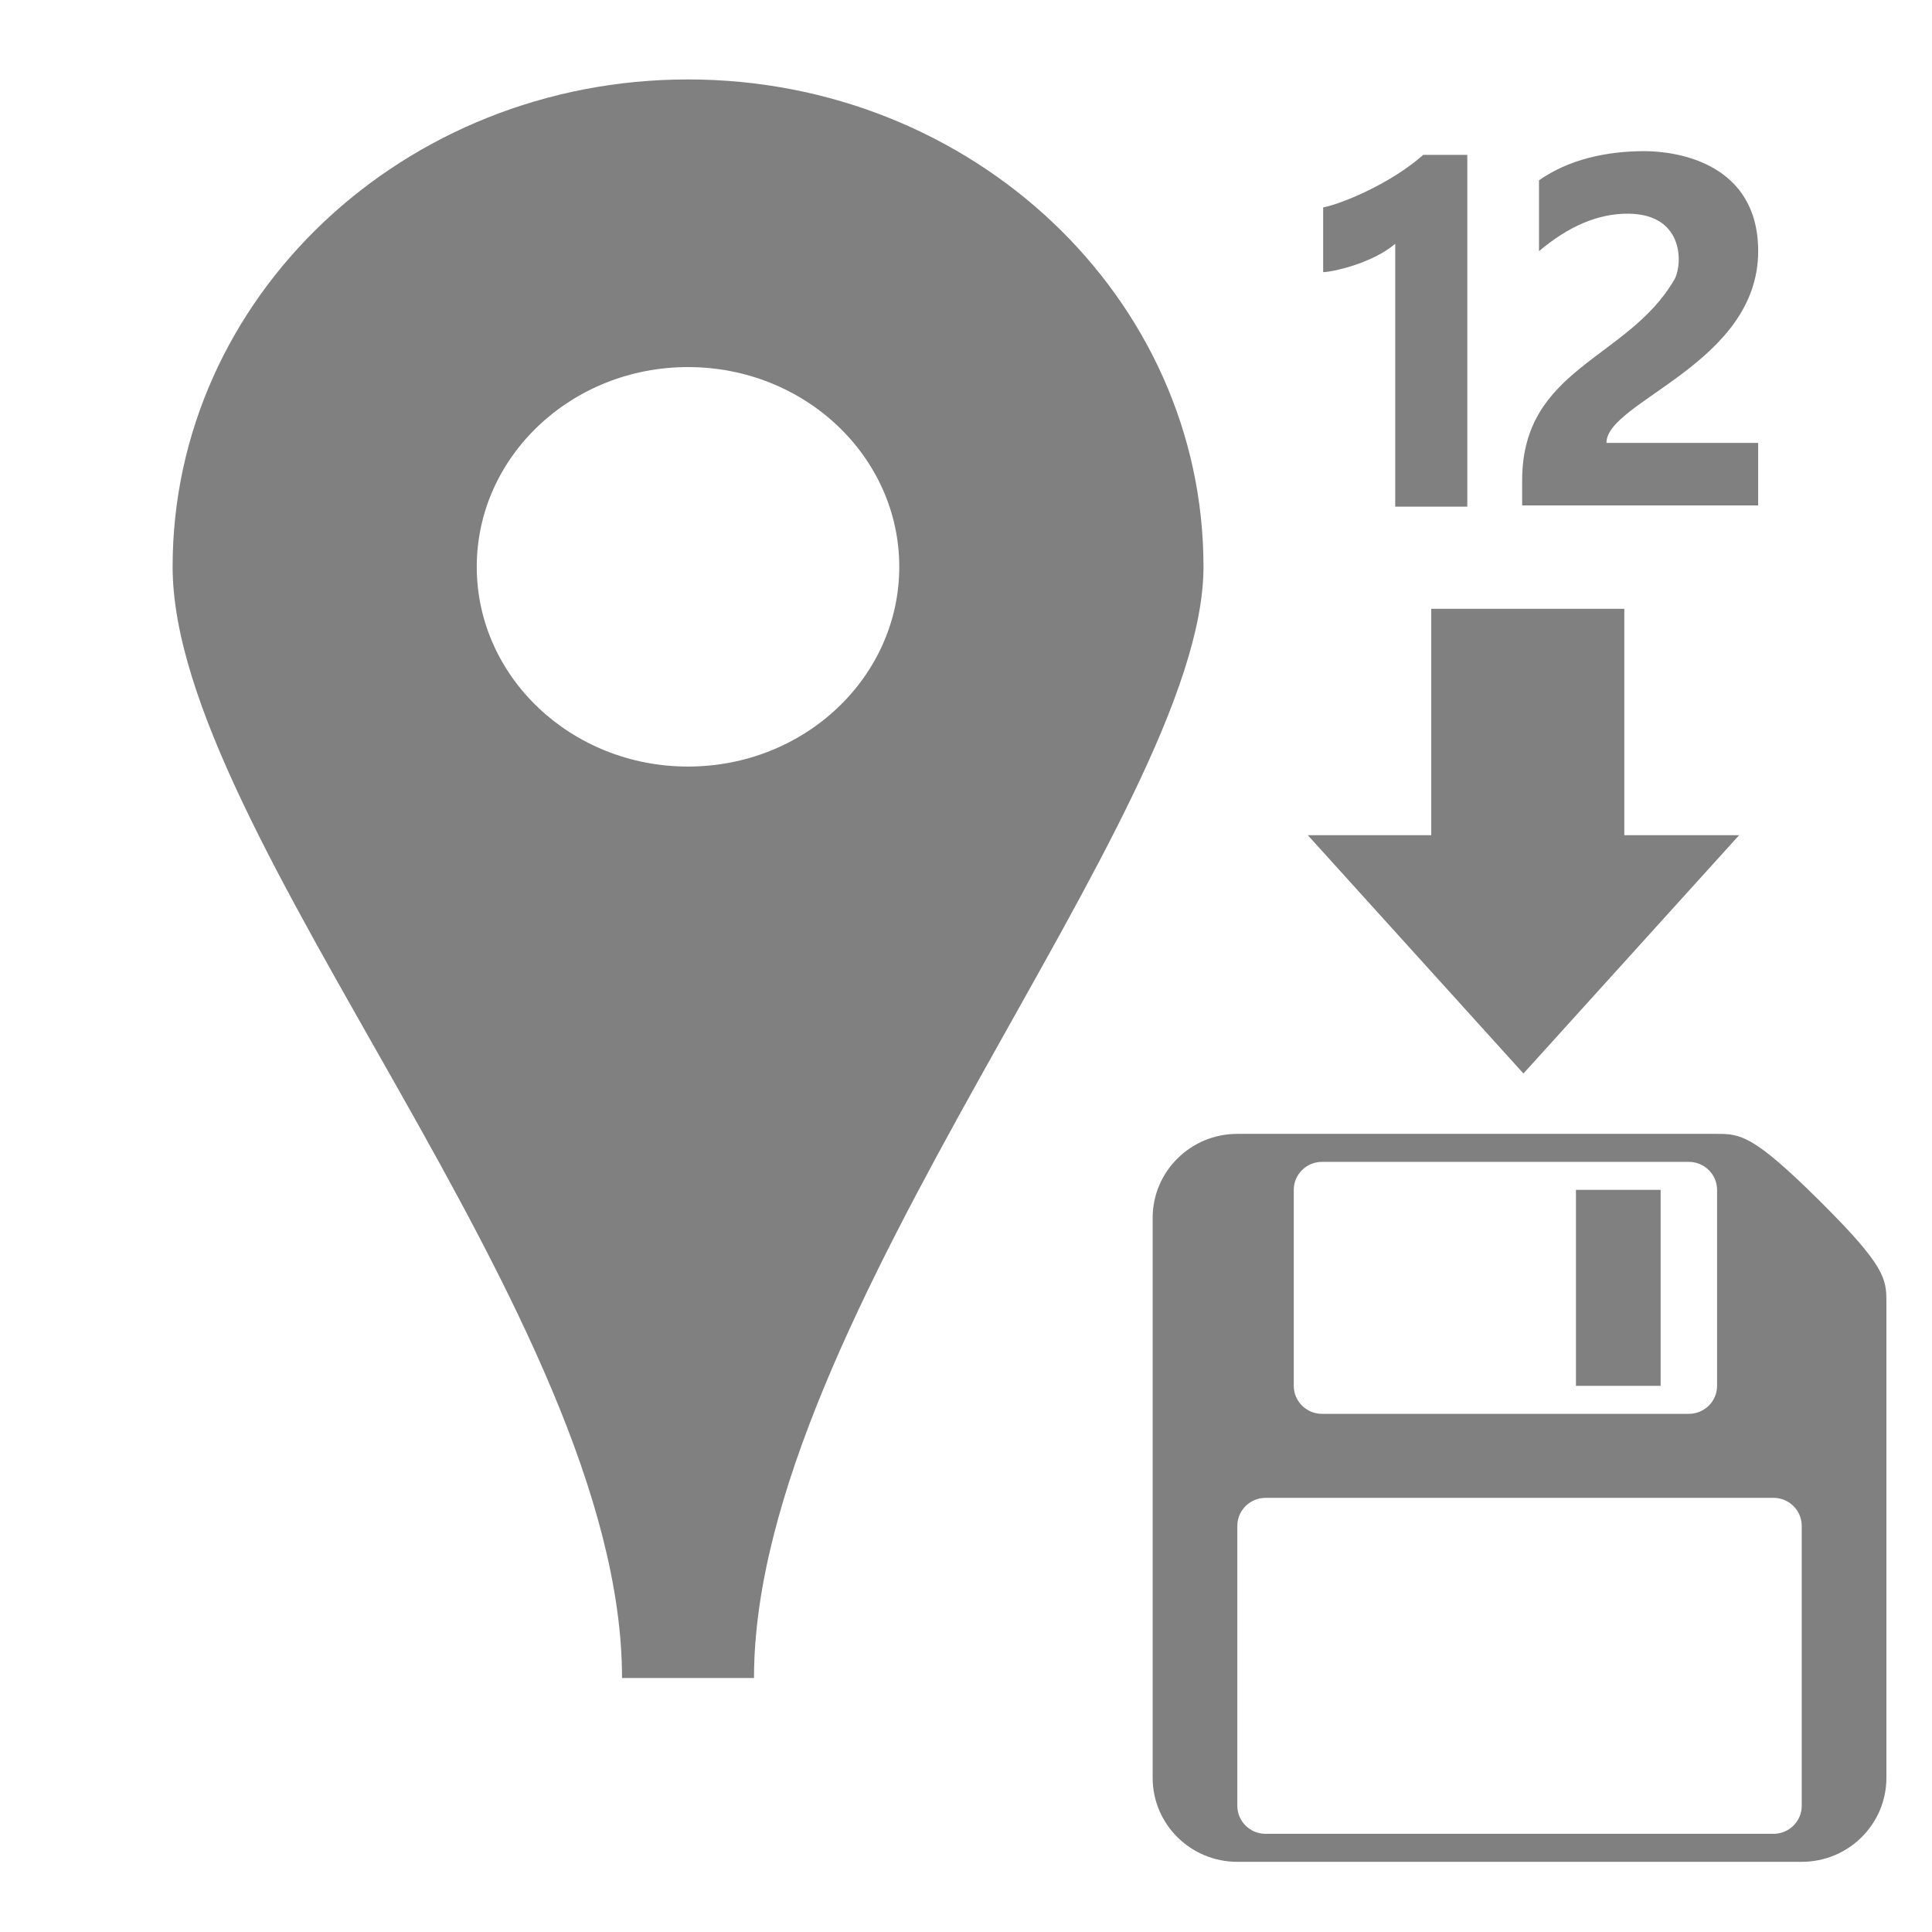
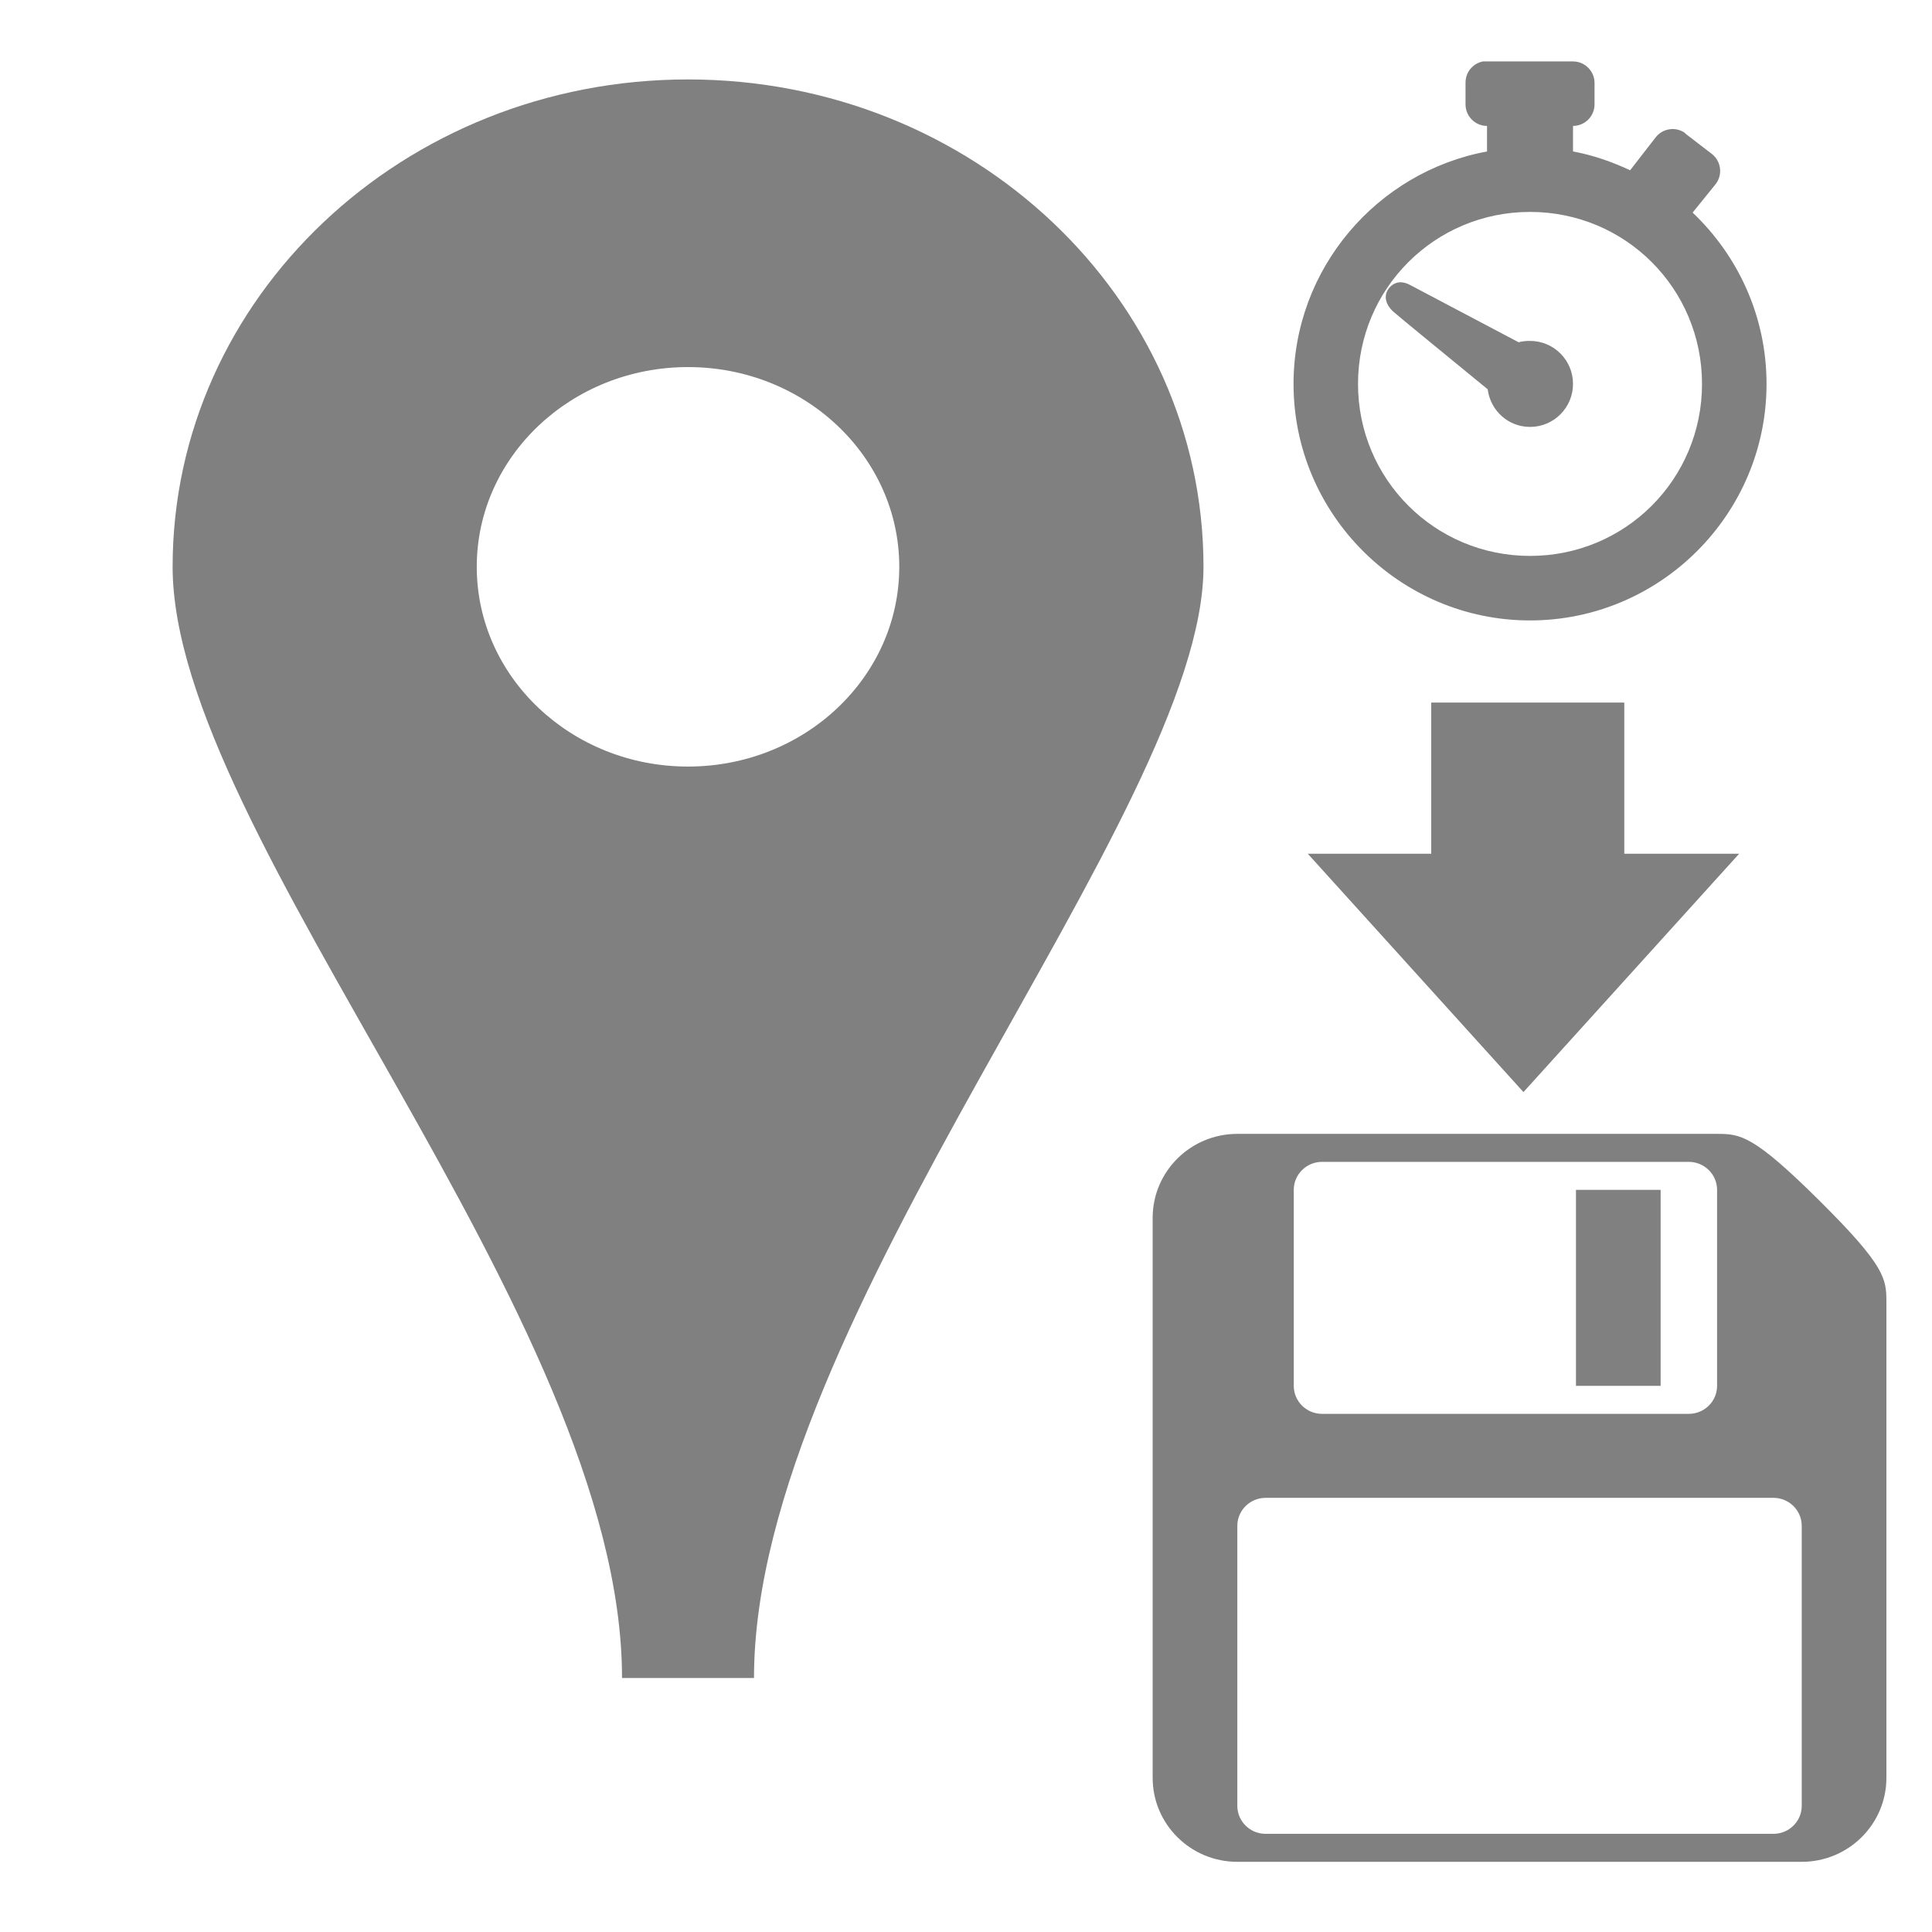
<svg xmlns="http://www.w3.org/2000/svg" version="1.1" id="Layer_1" x="0px" y="0px" width="416px" height="416px" viewBox="0 0 26 26" enable-background="new 0 0 26 26" xml:space="preserve">
  <defs id="defs859" />
-   <polygon transform="matrix(0,0.2306367,-0.3246936,0,24.72297,8.471896)" style="fill:#808080" points="25.906,13 12,4.061 12,21.938 " id="polygon858" />
-   <rect x="-12.937" style="fill:#808080;stroke-width:0.301" y="-21.859" width="4.744" height="2.598" id="rect856-6" transform="matrix(0,-1,-1,0,0,0)" />
+   <polygon transform="matrix(0,0.2306367,-0.3246936,0,24.72297,8.721896)" style="fill:#808080" points="12,21.938 25.906,13 12,4.061 " id="polygon858" />
+   <rect x="-13.187" style="fill:#808080;stroke-width:0.267" y="-21.859" width="3.732" height="2.598" id="rect856-6" transform="matrix(0,-1,-1,0,0,0)" />
  <path d="m 9.259,1.069 c -3.83,0 -6.936,2.937 -6.936,6.558 0,3.622 6.048,10.083 6.048,14.955 h 1.776 c 0,-4.856 6.049,-11.627 6.049,-14.955 0,-3.622 -3.107,-6.558 -6.937,-6.558 z m 0,9.247 c -1.57,0 -2.843,-1.205 -2.843,-2.688 0,-1.483 1.273,-2.688 2.843,-2.688 1.57,0 2.843,1.204 2.843,2.688 0,1.484 -1.273,2.688 -2.843,2.688 z" id="path1411" style="fill:#808080;stroke-width:0.863" />
-   <g transform="matrix(0.5387856,0,0,0.5441263,12.14928,-2.758562)" id="g850" style="fill:#808080">
-     <path d="m 14.1,9 v 8.6 h -1.8 v -6.5 c -0.6,0.5 -1.6,0.7 -1.8,0.7 V 10.2 C 11,10.1 12.2,9.6 13,8.9 h 1.1 z" id="path848" style="fill:#808080" />
-   </g>
-   <g transform="matrix(0.5671913,0,0,0.5608945,14.69904,-2.9578)" id="g1437" style="fill:#808080">
-     <path d="m 12.2,15.9 h 3.6 v 1.5 h -5.6 v -0.6 c 0,-2.7 2.5,-2.9 3.6,-4.8 0.2,-0.3 0.3,-1.6 -1.1,-1.6 -0.7,0 -1.4,0.3 -2.1,0.9 V 9.6 c 0.7,-0.5 1.6,-0.7 2.5,-0.7 0.8,0 2.7,0.3 2.7,2.4 0,2.7 -3.6,3.6 -3.6,4.6 z" id="path1435" style="fill:#808080" />
-   </g>
  <g id="g4" transform="matrix(0.3797835,0,0,0.3767873,15.51198,15.25915)">
    <path style="fill:#808080;fill-opacity:1" d="M 18,9 H 15 V 2 h 3 z m 8,-3 v 17 c 0,1.657 -1.344,3 -3,3 H 3 C 1.344,26 0,24.657 0,23 V 3 C 0,1.343 1.344,0 3,0 h 17 c 0.828,0 1.285,0.043 3.621,2.379 C 25.957,4.715 26,5.172 26,6 Z M 5,9 c 0,0.551 0.449,1 1,1 h 13 c 0.551,0 1,-0.449 1,-1 V 2 C 20,1.449 19.551,1 19,1 H 6 C 5.449,1 5,1.449 5,2 Z m 18,5 c 0,-0.551 -0.449,-1 -1,-1 H 4 c -0.551,0 -1,0.449 -1,1 v 10 c 0,0.551 0.449,1 1,1 h 18 c 0.551,0 1,-0.449 1,-1 z" id="path2" />
  </g>
+   <g id="surface1" style="fill:#808080" transform="matrix(0.07344598,0,0,0.07344598,16.82908,0.8266656)">
+     <path style="fill:#808080;fill-opacity:1;fill-rule:nonzero;stroke:none" d="m 42.594,0 c -1.875,0.355 -3.23,2.016 -3.199,3.938 v 3.941 c 0,2.168 1.77,3.938 3.938,3.938 v 4.68 c -20.125,3.723 -35.453,21.422 -35.453,42.594 0,23.867 19.48,43.336 43.332,43.336 23.867,0 43.336,-19.469 43.336,-43.336 0,-12.34 -5.203,-23.48 -13.543,-31.391 L 85.188,22.527 c 1.355,-1.691 1.078,-4.184 -0.613,-5.539 l -4.801,-3.691 c -0.078,-0.094 -0.156,-0.172 -0.246,-0.246 -1.723,-1.141 -4.031,-0.77 -5.293,0.859 l -4.68,6.031 C 66.262,18.406 62.77,17.172 59.09,16.496 v -4.68 c 2.172,0 3.941,-1.77 3.941,-3.938 V 3.938 C 63.031,1.77 61.262,0 59.09,0 H 43.332 c -0.121,0 -0.246,0 -0.367,0 -0.125,0 -0.246,0 -0.371,0 z m 8.617,27.574 c 17.48,0 31.516,14.051 31.516,31.516 0,17.465 -14.035,31.516 -31.516,31.516 -17.449,0 -31.516,-14.051 -31.516,-31.516 0,-17.465 14.066,-31.516 31.516,-31.516 z M 27.082,40.5 c -0.723,0.125 -1.398,0.555 -1.844,1.234 -0.91,1.336 -0.387,2.891 0.859,4.062 0.941,0.859 11.895,9.785 17.359,14.277 0.492,3.879 3.738,6.895 7.754,6.895 4.355,0 7.879,-3.523 7.879,-7.879 0,-4.355 -3.523,-7.879 -7.879,-7.879 -0.723,0 -1.43,0.062 -2.09,0.246 C 42.688,48.059 29.93,41.332 29.301,40.996 28.59,40.609 27.805,40.379 27.082,40.5 Z" id="path2-3" />
+   </g>
</svg>
